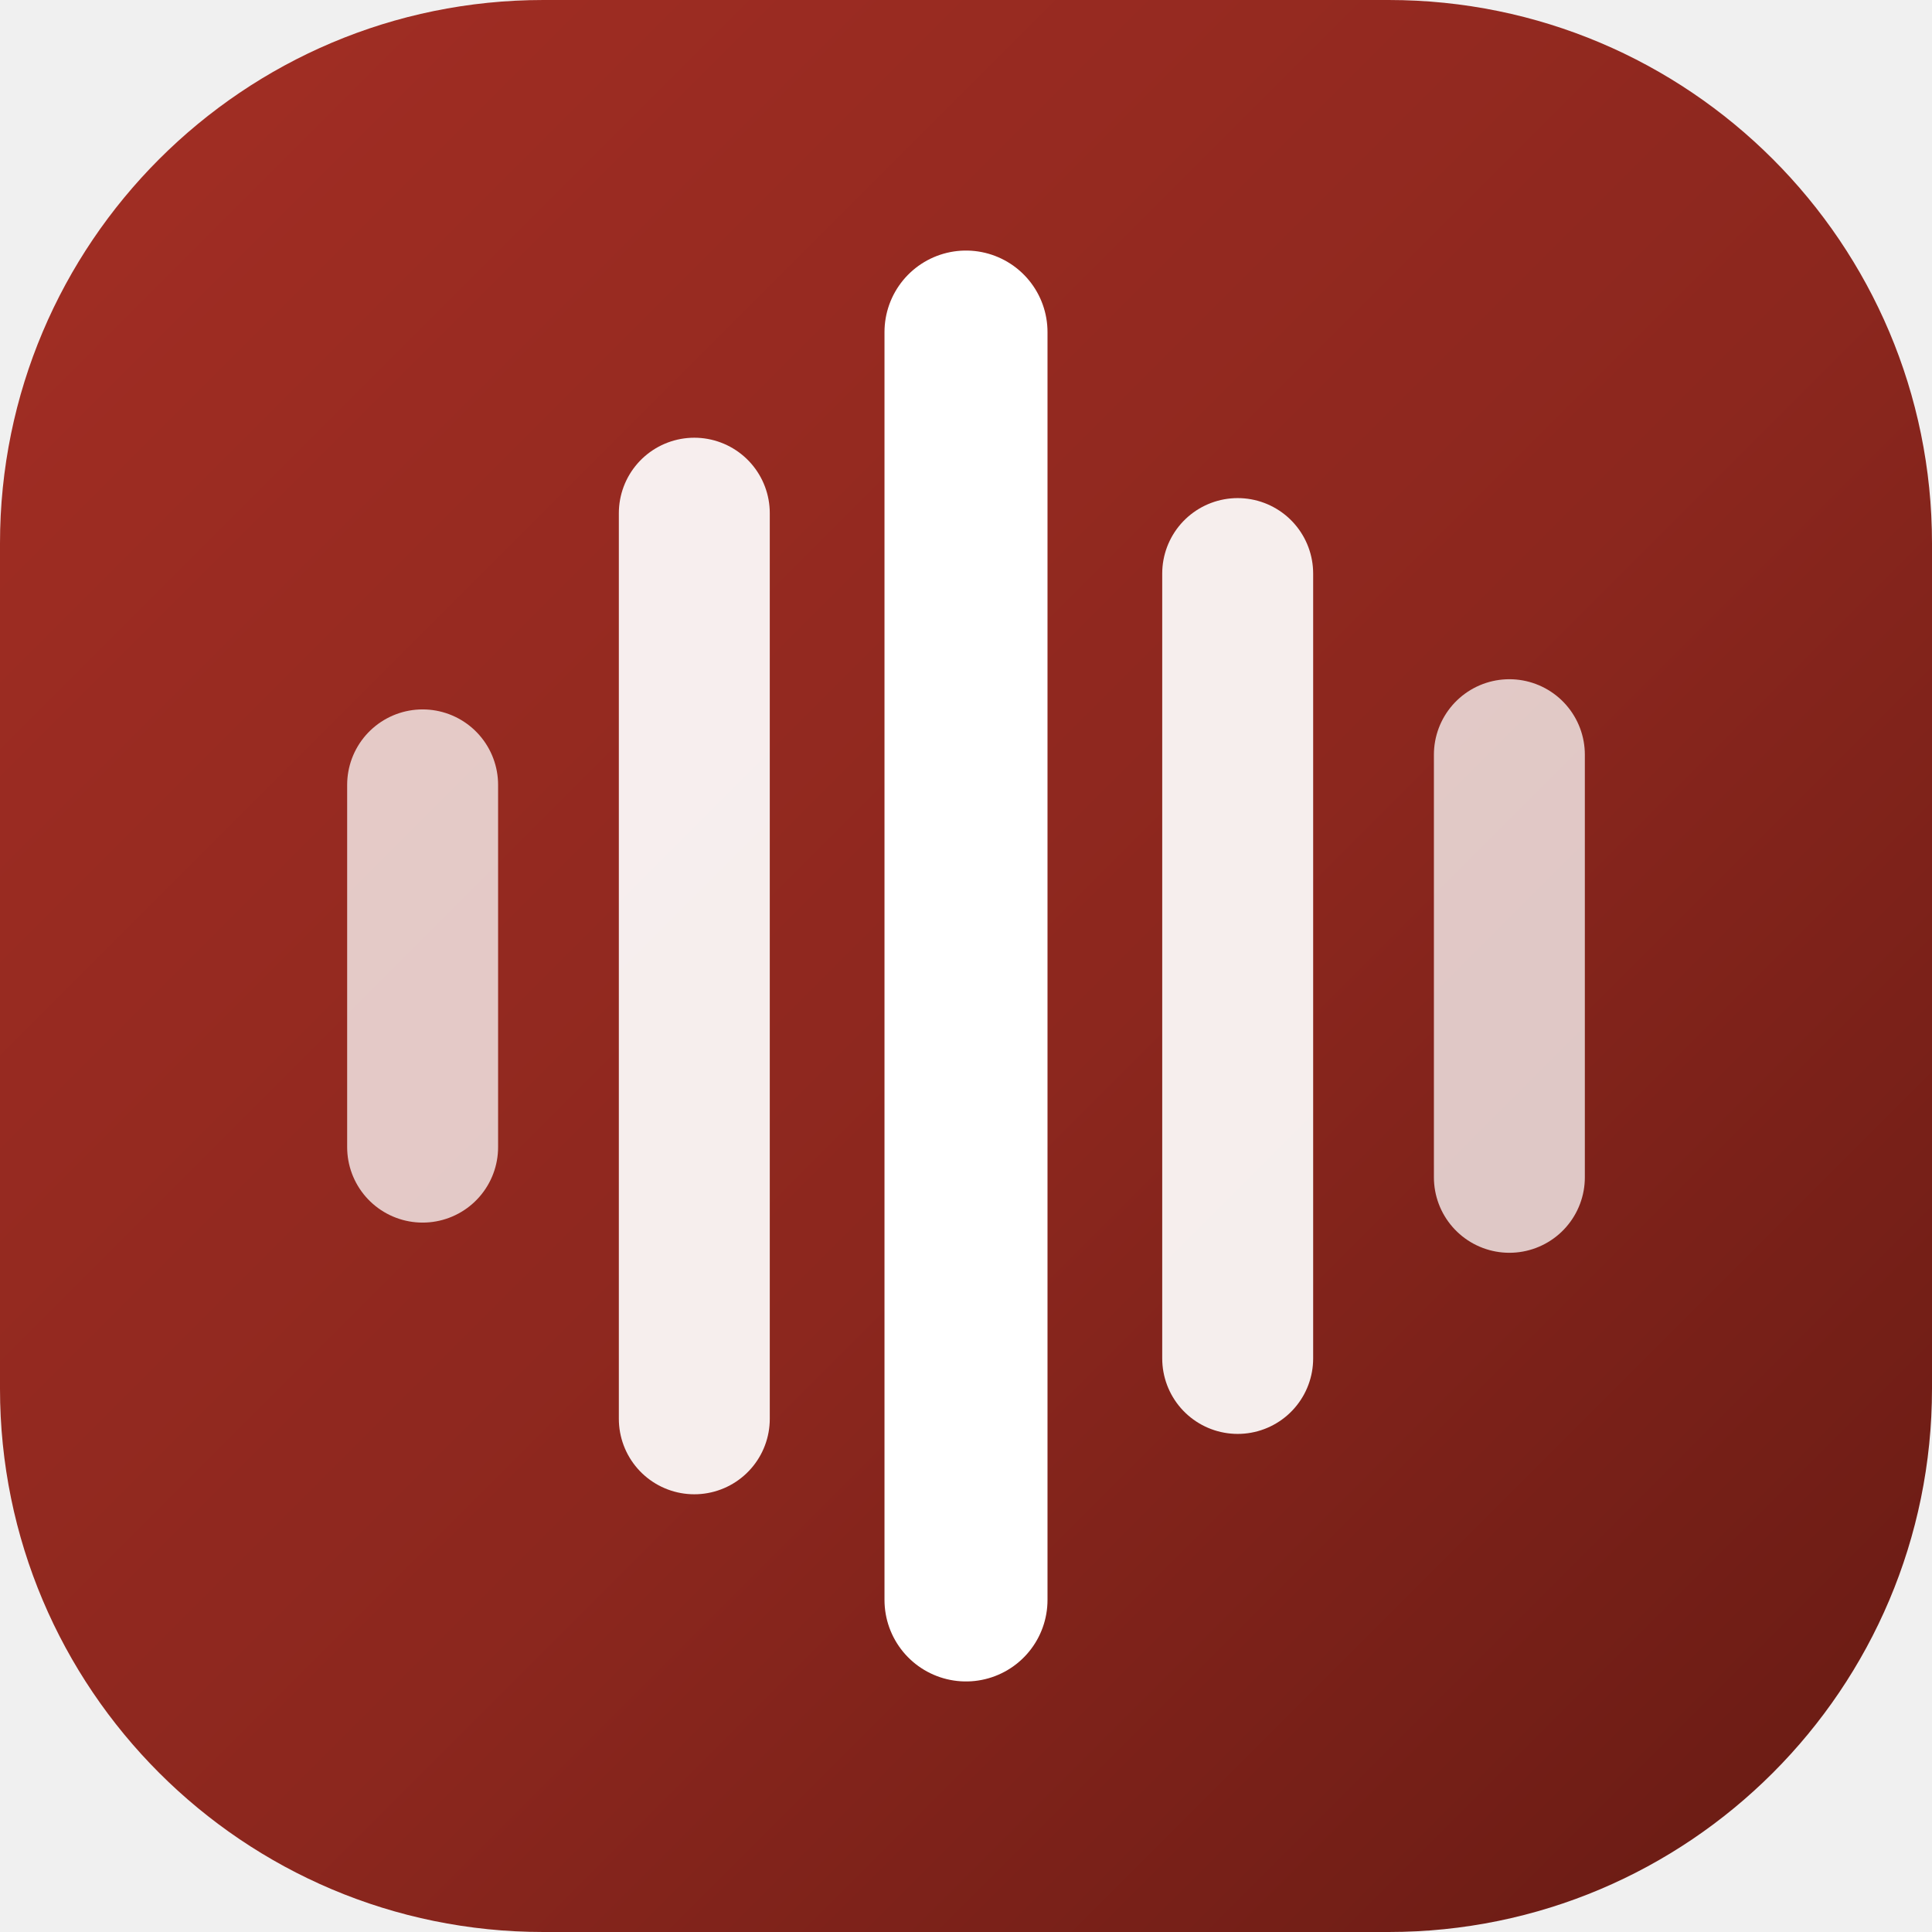
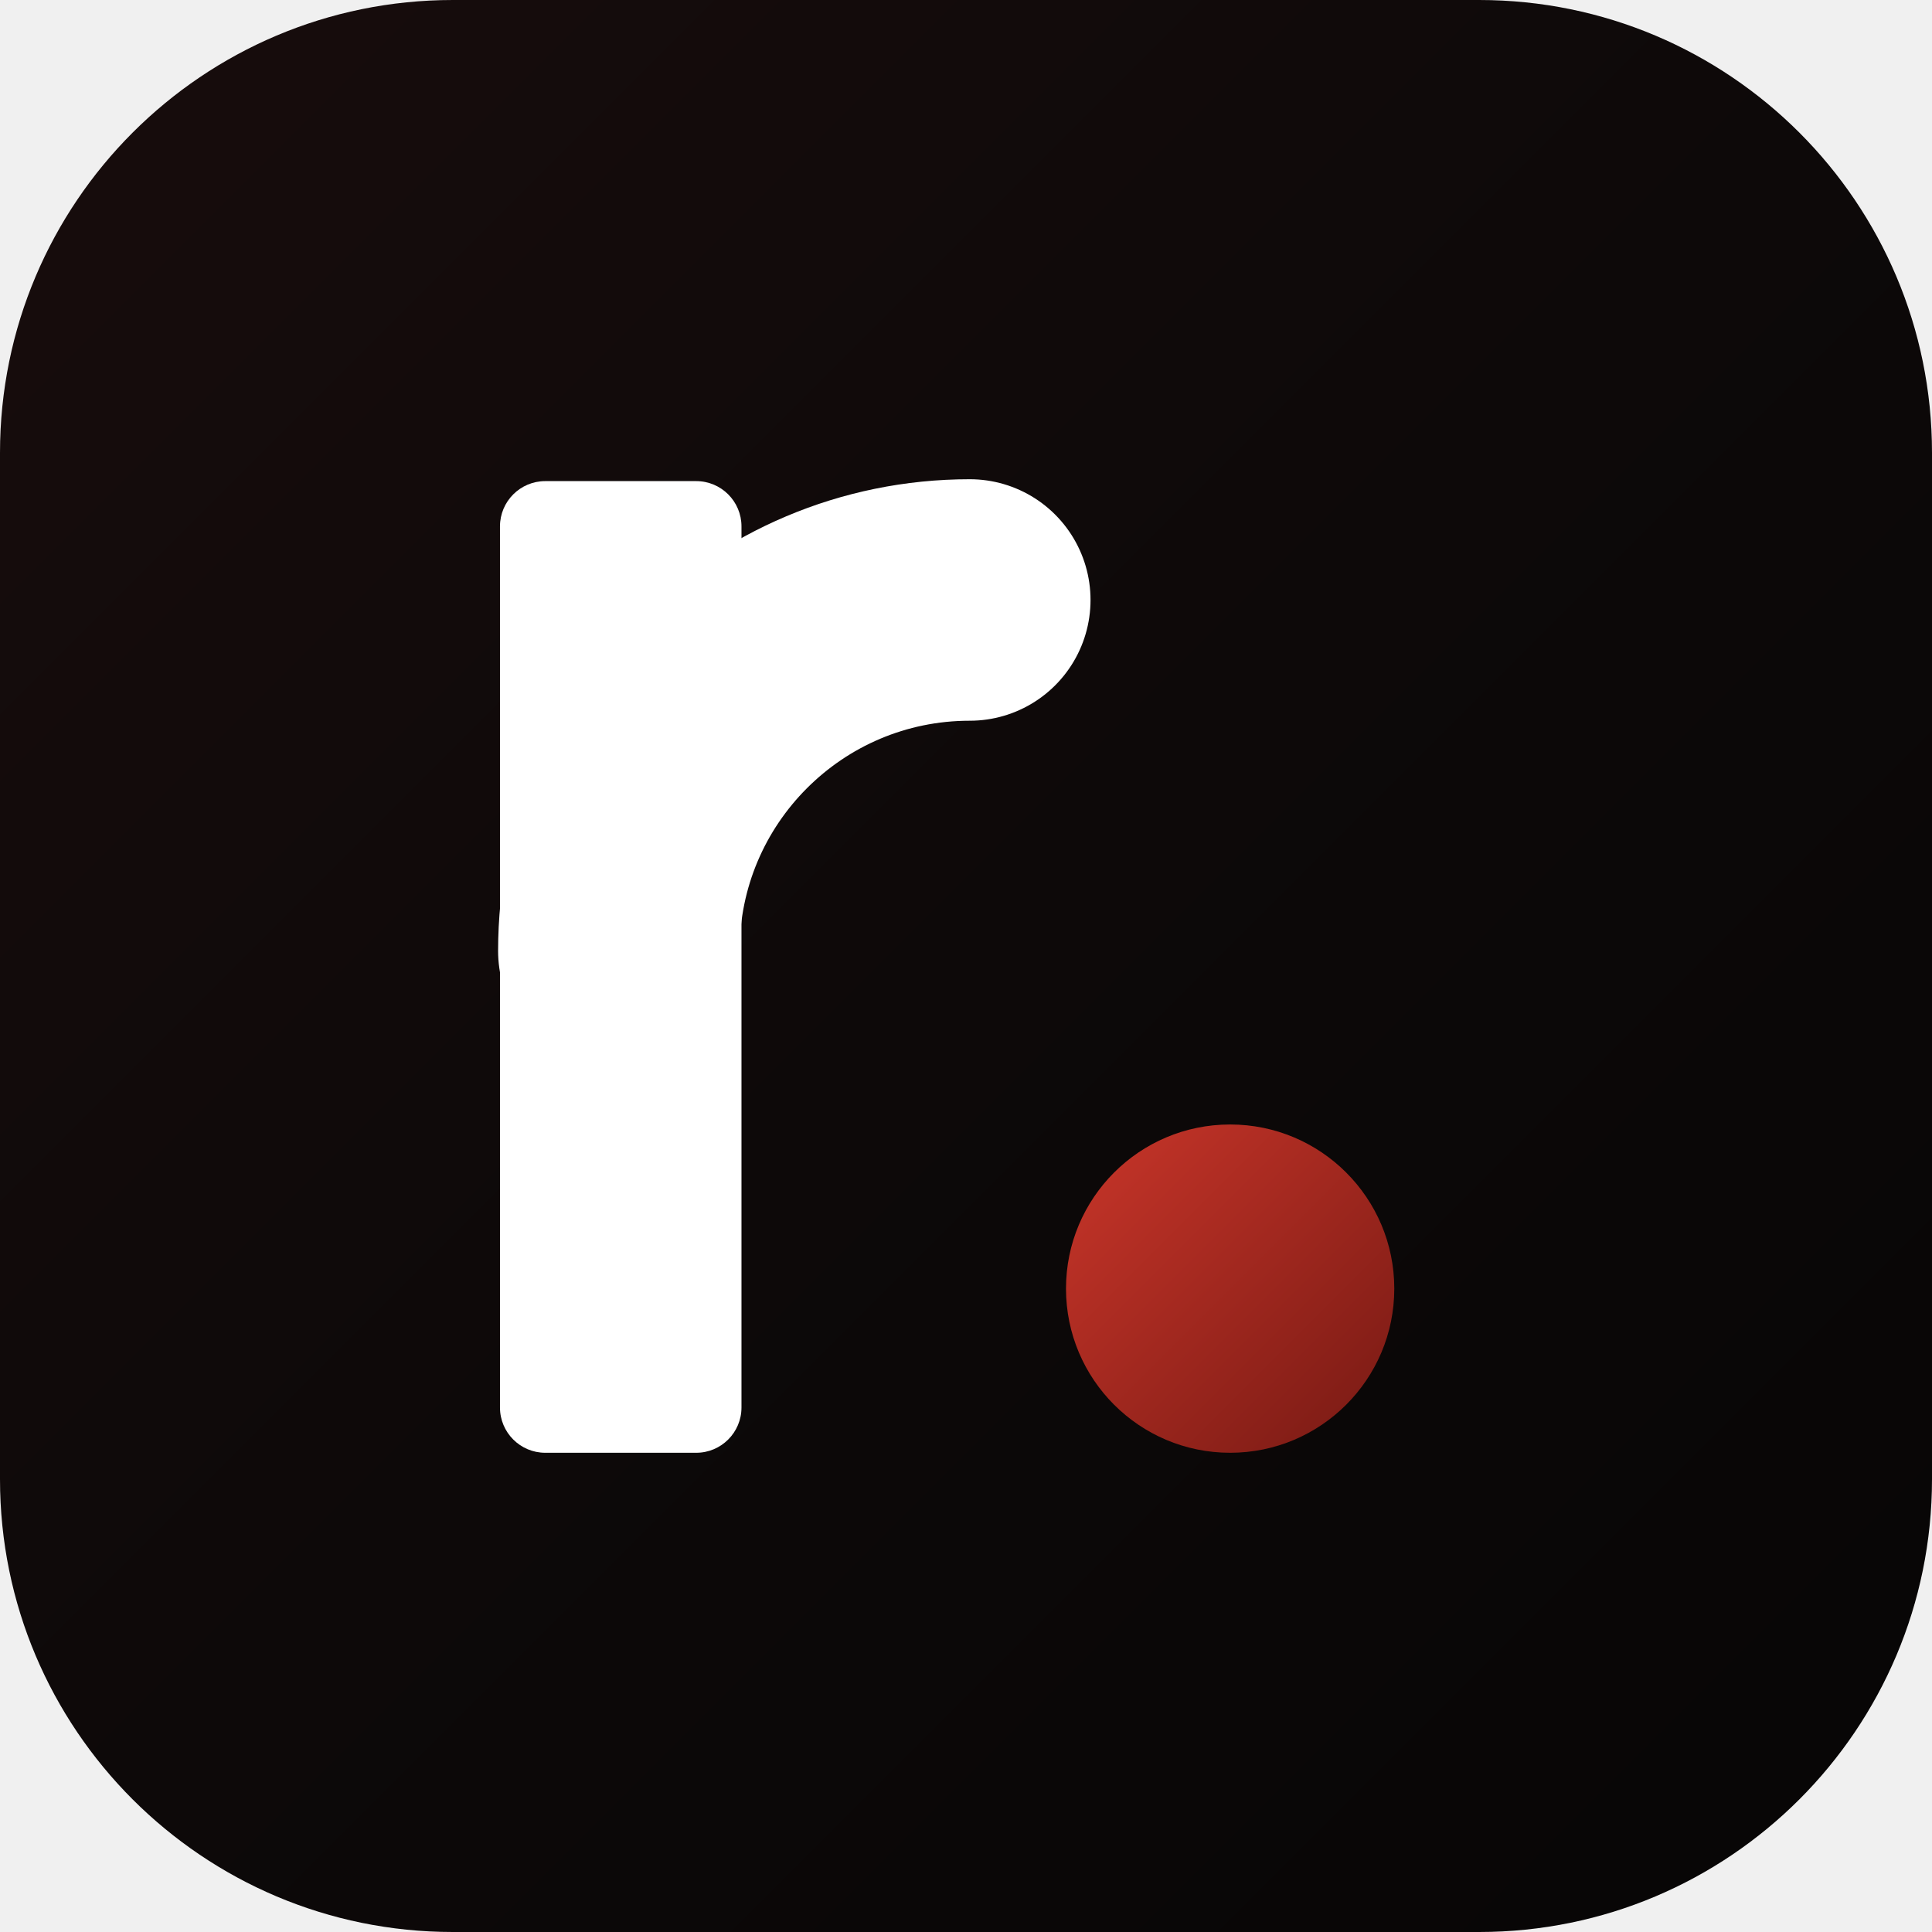
- <svg xmlns="http://www.w3.org/2000/svg" viewBox="0 0 64 64">
+ <svg xmlns="http://www.w3.org/2000/svg" viewBox="0 0 1024 1024">
  <defs>
-     <linearGradient id="rowavGrad" x1="0%" y1="0%" x2="100%" y2="100%">
-       <stop offset="0%" stop-color="#A32E24" />
-       <stop offset="55%" stop-color="#8C271E" />
-       <stop offset="100%" stop-color="#661A13" />
+     <linearGradient id="rowavBg" x1="0%" y1="0%" x2="100%" y2="100%">
+       <stop offset="0%" stop-color="#180D0D" />
+       <stop offset="50%" stop-color="#0D0909" />
+       <stop offset="100%" stop-color="#070505" />
+     </linearGradient>
+     <linearGradient id="rowavRecDot" x1="0%" y1="0%" x2="100%" y2="100%">
+       <stop offset="0%" stop-color="#CA362A" />
+       <stop offset="100%" stop-color="#761913" />
    </linearGradient>
  </defs>
-   <rect width="64" height="64" rx="18" fill="url(#rowavGrad)" />
-   <line x1="14" y1="26" x2="14" y2="38" stroke="#FFFFFF" stroke-opacity="0.75" stroke-width="5" stroke-linecap="round" />
-   <line x1="23" y1="17" x2="23" y2="47" stroke="#FFFFFF" stroke-opacity="0.92" stroke-width="5" stroke-linecap="round" />
-   <line x1="32" y1="11" x2="32" y2="53" stroke="#FFFFFF" stroke-width="5.4" stroke-linecap="round" />
-   <line x1="41" y1="19" x2="41" y2="45" stroke="#FFFFFF" stroke-opacity="0.92" stroke-width="5" stroke-linecap="round" />
-   <line x1="50" y1="25" x2="50" y2="39" stroke="#FFFFFF" stroke-opacity="0.75" stroke-width="5" stroke-linecap="round" />
+   <rect width="1024" height="1024" rx="240" fill="url(#rowavBg)" />
+   <rect x="265" y="255" width="128" height="515" rx="24" fill="#FFFFFF" />
+   <path d="M328 504 A186 186 0 0 1 514 318" fill="none" stroke="#FFFFFF" stroke-width="128" stroke-linecap="round" />
+   <circle cx="652" cy="683" r="87" fill="url(#rowavRecDot)" />
</svg>
